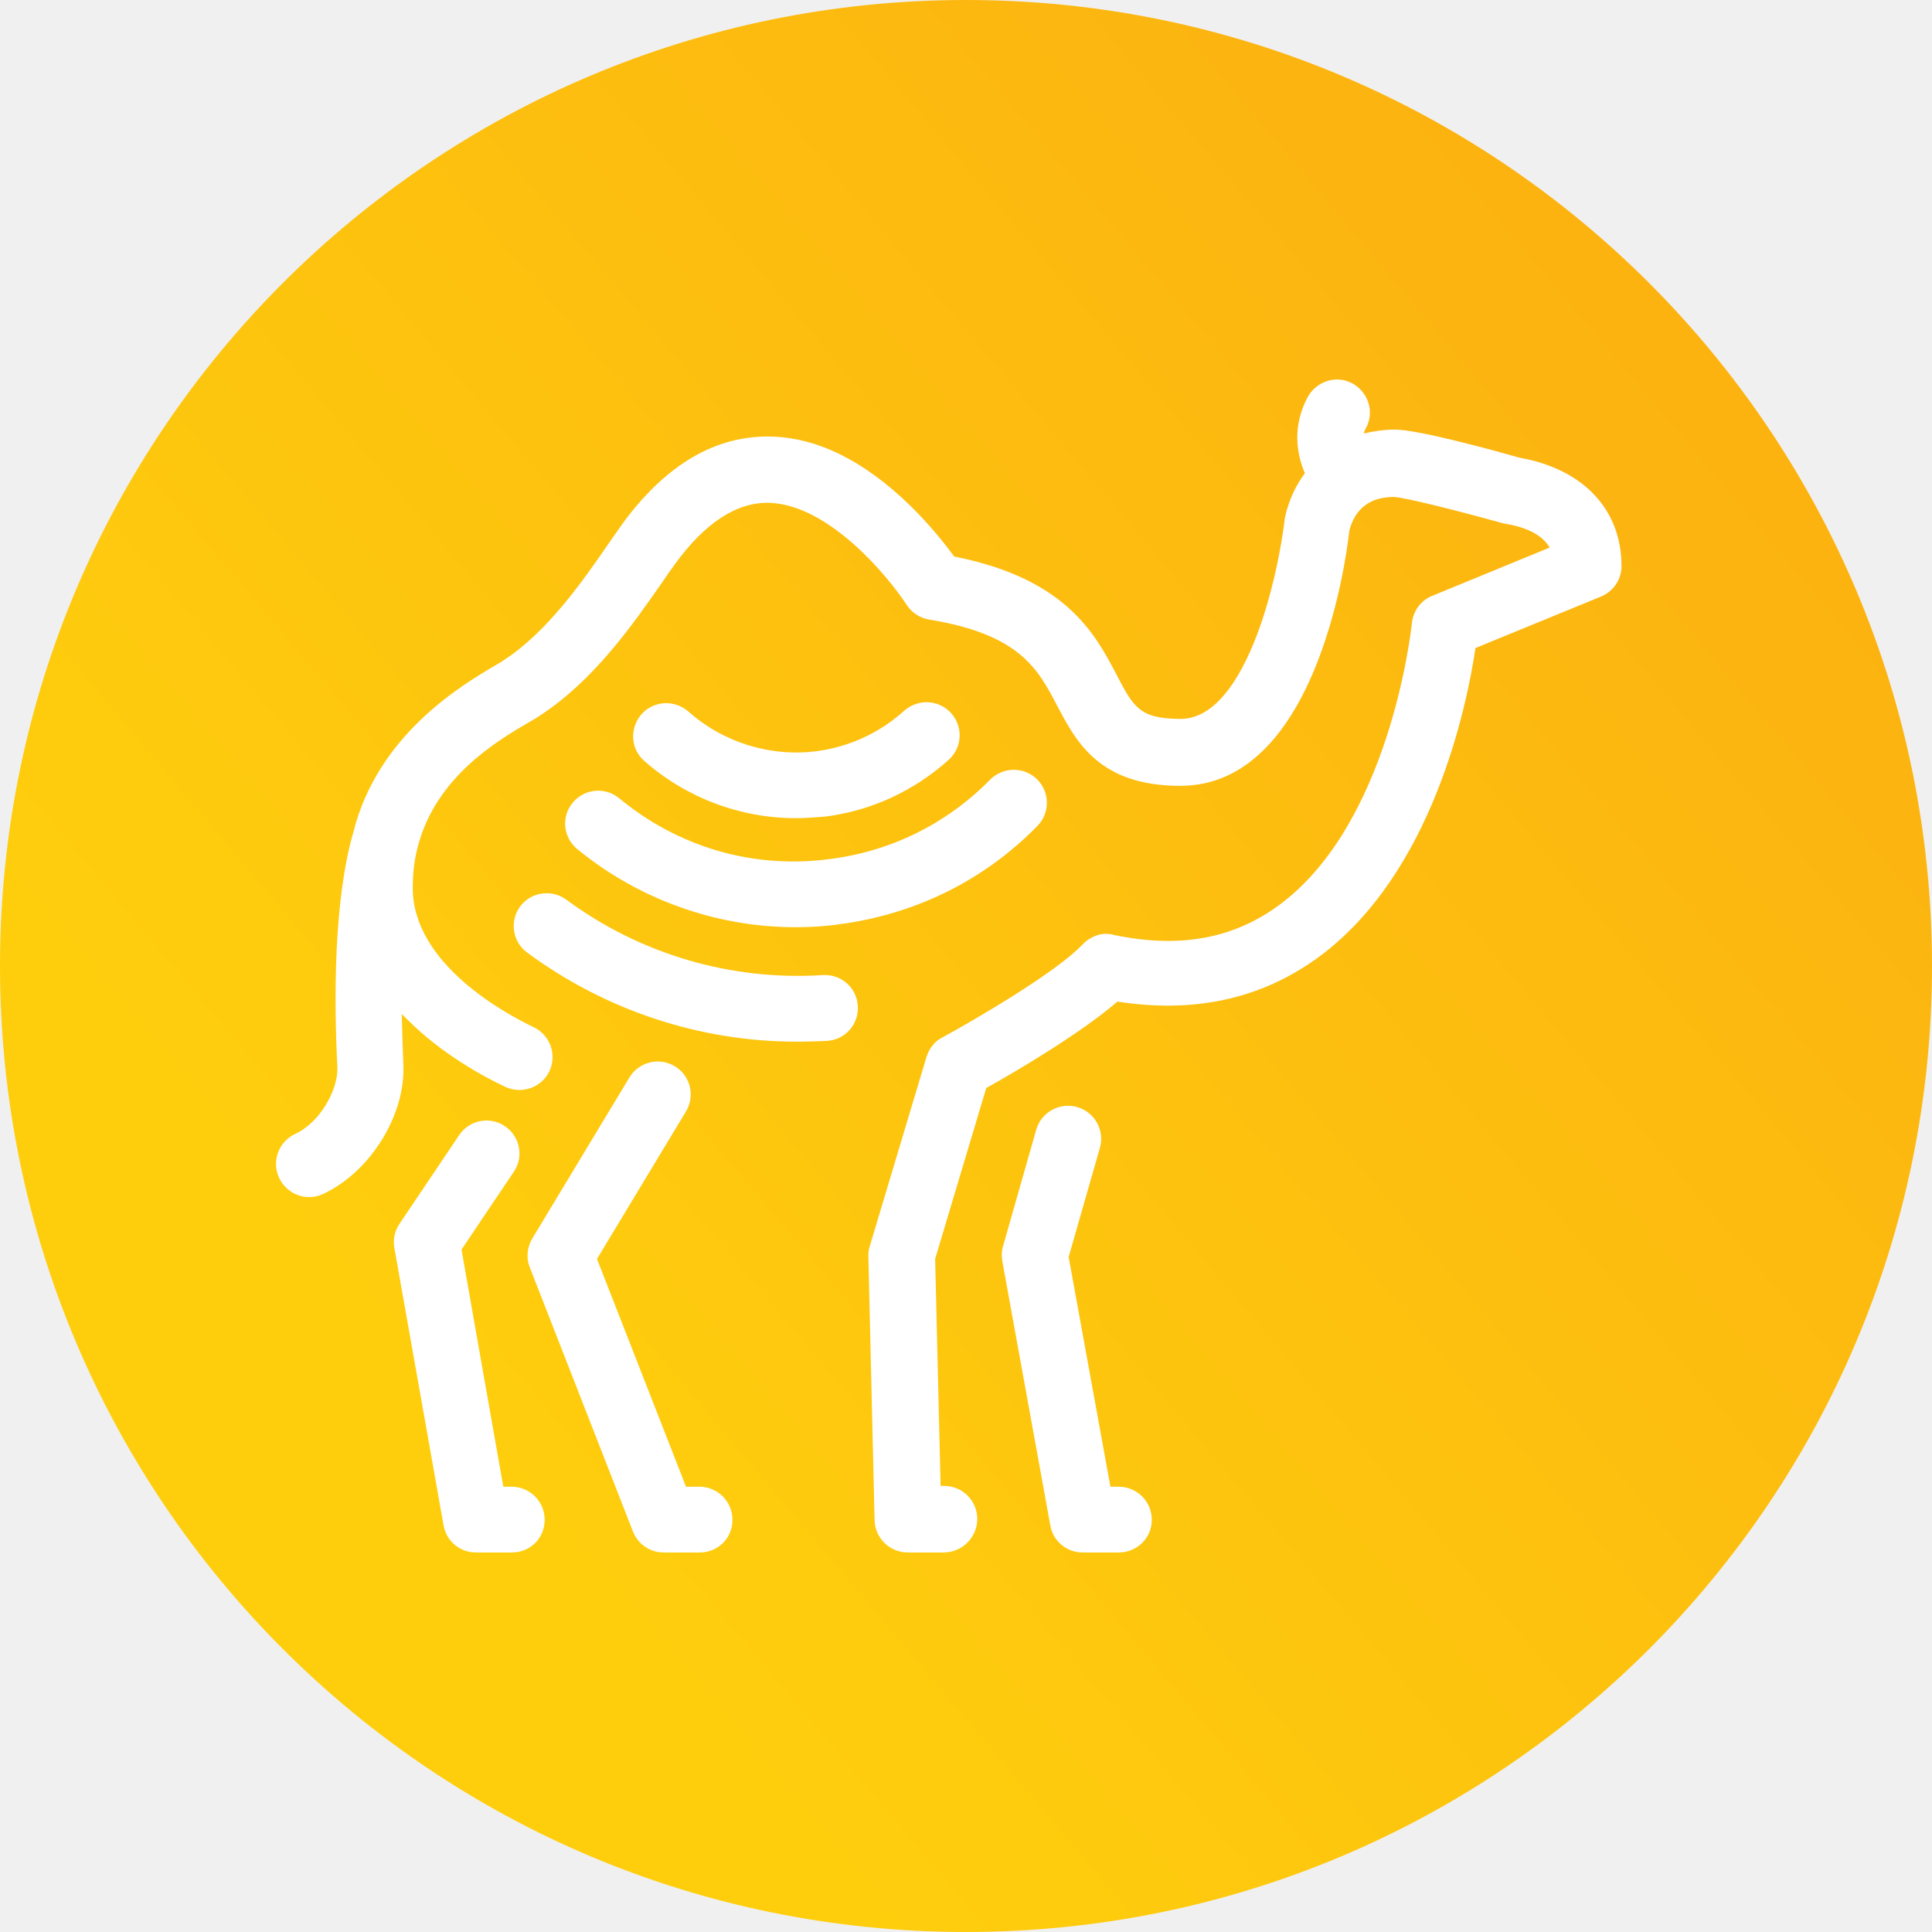
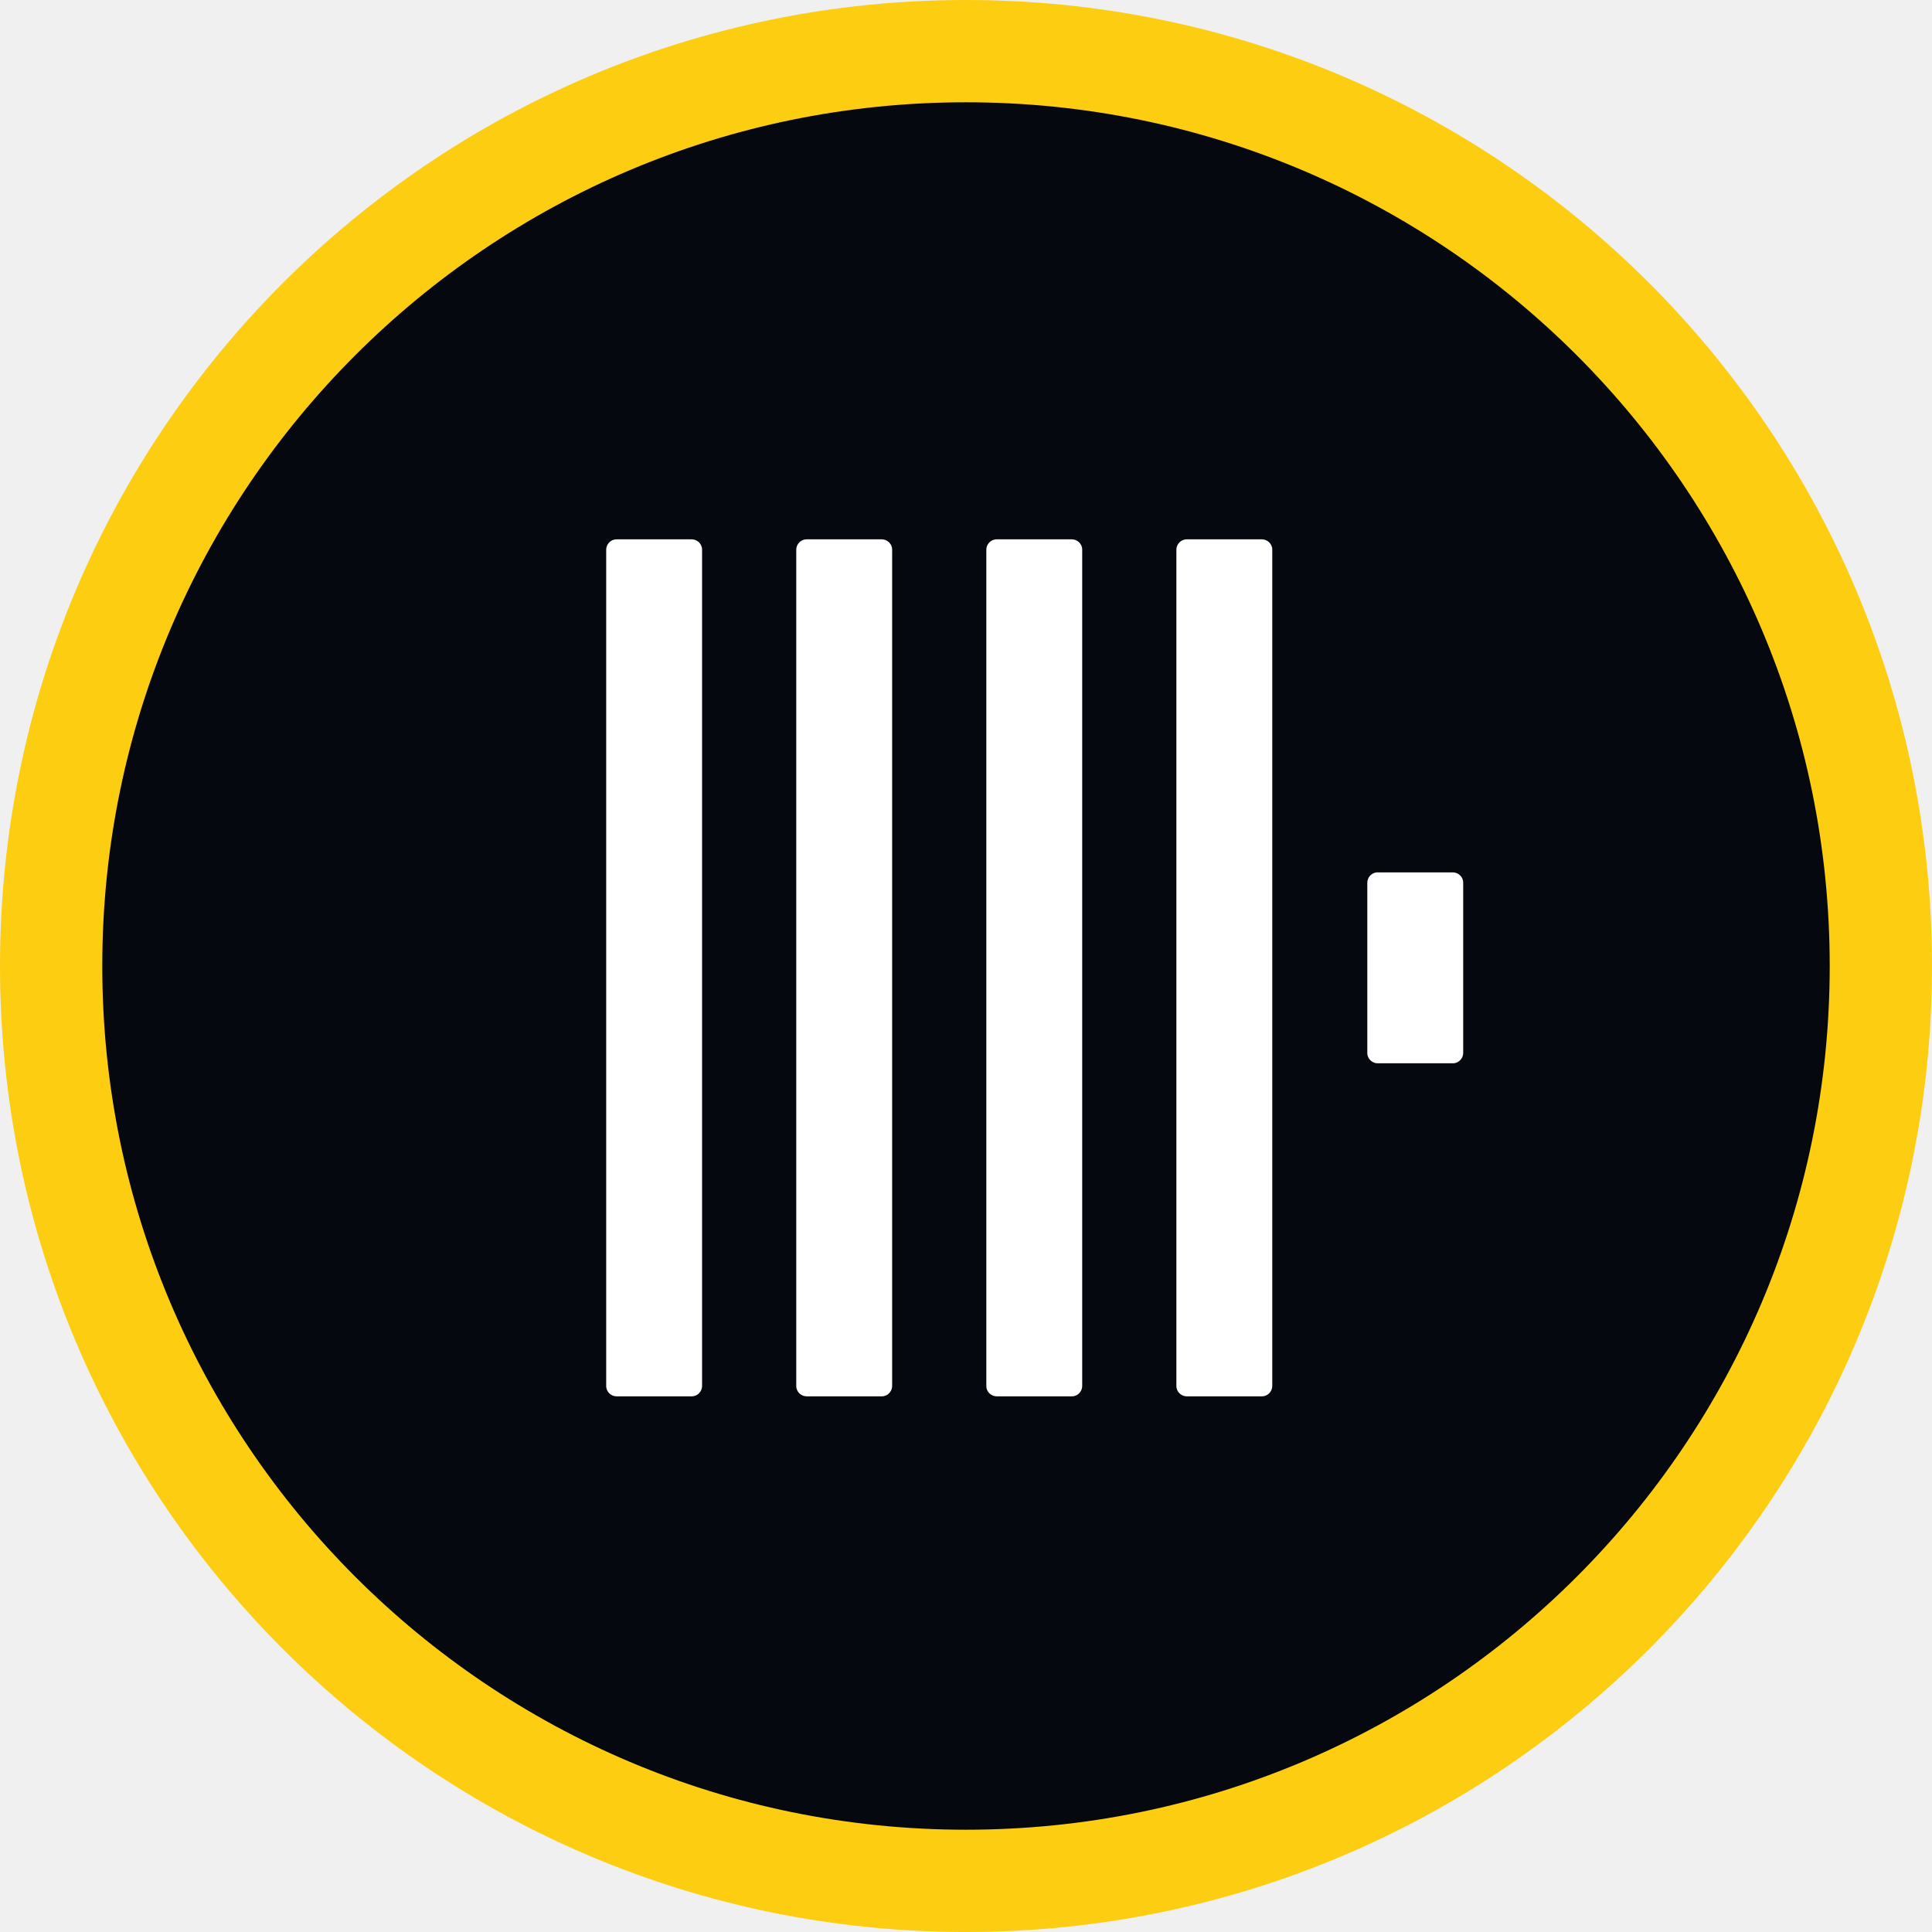
- <svg xmlns="http://www.w3.org/2000/svg" width="48" height="48" viewBox="0 0 48 48" fill="none">
-   <path d="M24 48C37.255 48 48 37.255 48 24C48 10.745 37.255 0 24 0C10.745 0 0 10.745 0 24C0 37.255 10.745 48 24 48Z" fill="url(#paint0_linear_698_686)" />
-   <path d="M27.792 38.571H26.899C26.502 38.571 26.162 38.291 26.094 37.894L24.901 31.326C24.882 31.2 24.882 31.075 24.921 30.959L25.745 28.066C25.871 27.631 26.327 27.379 26.764 27.505C27.2 27.631 27.452 28.085 27.326 28.521L26.55 31.229L27.588 36.937H27.792C28.248 36.937 28.616 37.304 28.616 37.759C28.616 38.214 28.248 38.571 27.792 38.571ZM23.446 38.571H22.554C22.107 38.571 21.739 38.214 21.729 37.769L21.574 31.2C21.574 31.113 21.584 31.026 21.613 30.949L23.019 26.257C23.058 26.141 23.107 26.044 23.184 25.957C23.242 25.88 23.32 25.822 23.417 25.773C24.164 25.367 26.23 24.168 26.89 23.471C26.909 23.452 26.928 23.433 26.948 23.413C27.035 23.336 27.142 23.278 27.249 23.239C27.355 23.2 27.472 23.191 27.588 23.21C27.617 23.21 27.646 23.22 27.675 23.229C29.295 23.568 30.634 23.326 31.769 22.494C34.504 20.492 35.048 15.752 35.077 15.491C35.106 15.191 35.29 14.92 35.581 14.804L38.501 13.604C38.365 13.372 38.064 13.121 37.405 13.014C37.376 13.005 37.347 13.005 37.318 12.995C36.241 12.695 34.902 12.357 34.63 12.347C34.048 12.347 33.67 12.627 33.525 13.179C33.428 14.059 32.652 19.524 29.324 19.524C27.307 19.524 26.735 18.422 26.269 17.541C25.794 16.632 25.347 15.761 23.087 15.394C22.854 15.355 22.651 15.22 22.525 15.026C22.078 14.339 20.604 12.54 19.11 12.492C18.305 12.473 17.519 12.985 16.772 14.011C16.666 14.156 16.549 14.32 16.433 14.494C15.725 15.51 14.764 16.893 13.435 17.764C13.358 17.822 13.251 17.88 13.135 17.948C12.339 18.412 10.826 19.312 10.38 21.034C10.38 21.043 10.37 21.063 10.37 21.072C10.293 21.372 10.254 21.711 10.254 22.059C10.254 23.945 12.553 25.183 13.261 25.522C13.668 25.715 13.843 26.209 13.649 26.615C13.455 27.021 12.96 27.195 12.553 27.002C12.019 26.75 10.991 26.199 10.128 25.338C10.079 25.29 10.031 25.241 9.982 25.193C9.992 25.599 10.002 26.015 10.021 26.451C10.079 27.698 9.206 29.111 8.032 29.662C7.625 29.856 7.13 29.682 6.936 29.266C6.742 28.859 6.917 28.366 7.334 28.172C7.964 27.882 8.401 27.06 8.382 26.528C8.294 24.777 8.294 22.349 8.779 20.676C9.381 18.267 11.447 17.038 12.3 16.535C12.398 16.477 12.485 16.429 12.533 16.39C13.6 15.694 14.464 14.456 15.085 13.556C15.211 13.372 15.337 13.198 15.443 13.043C16.53 11.544 17.781 10.809 19.168 10.847C20.323 10.877 21.477 11.457 22.612 12.56C23.107 13.043 23.485 13.527 23.708 13.827C26.492 14.378 27.21 15.752 27.743 16.768C28.16 17.57 28.316 17.861 29.334 17.861C30.285 17.861 30.925 16.632 31.294 15.597C31.74 14.339 31.905 13.043 31.914 12.927C31.914 12.898 31.924 12.869 31.934 12.831C31.934 12.821 31.934 12.821 31.934 12.811C32.031 12.405 32.196 12.057 32.419 11.757C32.205 11.254 32.108 10.586 32.487 9.87C32.7 9.474 33.195 9.309 33.593 9.522C33.99 9.735 34.155 10.228 33.942 10.625C33.913 10.673 33.893 10.722 33.884 10.77C34.126 10.712 34.388 10.673 34.66 10.673C35.203 10.673 36.968 11.147 37.744 11.37C39.335 11.65 40.286 12.656 40.286 14.069C40.286 14.398 40.082 14.697 39.772 14.823L36.658 16.1C36.444 17.541 35.591 21.701 32.758 23.781C31.342 24.816 29.674 25.183 27.763 24.884C26.831 25.686 25.202 26.644 24.503 27.031L23.233 31.278L23.369 36.917H23.456C23.912 36.917 24.28 37.285 24.28 37.739C24.28 38.194 23.902 38.571 23.446 38.571ZM17.383 38.571H16.491C16.151 38.571 15.851 38.368 15.725 38.049L13.164 31.491C13.067 31.258 13.096 30.988 13.222 30.775L15.637 26.77C15.87 26.383 16.375 26.257 16.763 26.489C17.151 26.721 17.277 27.224 17.044 27.611L14.832 31.278L17.044 36.937H17.374C17.83 36.937 18.198 37.304 18.198 37.759C18.198 38.214 17.839 38.571 17.383 38.571ZM12.718 38.571H11.825C11.428 38.571 11.088 38.291 11.02 37.894L9.798 31.007C9.759 30.794 9.808 30.581 9.924 30.407L11.408 28.201C11.66 27.824 12.174 27.727 12.543 27.979C12.921 28.231 13.018 28.743 12.766 29.111L11.466 31.046L12.504 36.937H12.708C13.164 36.937 13.532 37.304 13.532 37.759C13.532 38.214 13.174 38.571 12.718 38.571ZM19.799 25.88C17.393 25.88 15.046 25.106 13.096 23.665C12.727 23.394 12.659 22.881 12.921 22.523C13.193 22.156 13.707 22.088 14.066 22.349C15.909 23.713 18.169 24.371 20.439 24.226C20.895 24.197 21.283 24.535 21.312 24.99C21.341 25.445 21.002 25.832 20.546 25.861C20.303 25.87 20.051 25.88 19.799 25.88ZM19.76 23.036C17.8 23.036 15.87 22.349 14.338 21.092C13.988 20.801 13.94 20.289 14.231 19.94C14.522 19.592 15.036 19.544 15.385 19.834C16.86 21.053 18.722 21.595 20.614 21.343C22.146 21.15 23.524 20.463 24.6 19.37C24.921 19.05 25.435 19.041 25.764 19.36C26.085 19.679 26.094 20.192 25.774 20.521C24.436 21.885 22.719 22.726 20.817 22.968C20.478 23.017 20.119 23.036 19.76 23.036ZM19.77 20.327C18.392 20.327 17.054 19.824 16.006 18.905C15.666 18.605 15.637 18.093 15.938 17.745C16.239 17.406 16.753 17.377 17.102 17.677C17.975 18.451 19.139 18.809 20.284 18.664C21.099 18.557 21.855 18.209 22.466 17.657C22.806 17.358 23.32 17.377 23.63 17.716C23.931 18.054 23.912 18.567 23.572 18.876C22.709 19.65 21.651 20.144 20.497 20.289C20.245 20.308 20.003 20.327 19.77 20.327Z" fill="white" />
-   <defs>
-     <linearGradient id="paint0_linear_698_686" x1="10.811" y1="35.147" x2="41.429" y2="9.27" gradientUnits="userSpaceOnUse">
-       <stop stop-color="#FECE0D" />
-       <stop offset="1" stop-color="#FCB310" />
-     </linearGradient>
-   </defs>
+ <svg xmlns="http://www.w3.org/2000/svg" width="170" height="170" viewBox="0 0 170 170" fill="none">
+   <circle cx="85" cy="85" r="80.5" fill="#05080E" stroke="#FDCD12" stroke-width="9" />
+   <path d="M53.34 48.361C53.34 47.909 53.717 47.457 54.244 47.457H60.873C61.325 47.457 61.777 47.834 61.777 48.361V121.961C61.777 122.413 61.401 122.865 60.873 122.865H54.244C53.792 122.865 53.34 122.489 53.34 121.961V48.361Z" fill="white" />
+   <path d="M70.064 48.361C70.064 47.909 70.441 47.457 70.968 47.457H77.597C78.049 47.457 78.501 47.834 78.501 48.361V121.961C78.501 122.413 78.125 122.865 77.597 122.865H70.968C70.516 122.865 70.064 122.489 70.064 121.961V48.361Z" fill="white" />
+   <path d="M86.788 48.361C86.788 47.909 87.165 47.457 87.692 47.457H94.321C94.773 47.457 95.225 47.834 95.225 48.361V121.961C95.225 122.413 94.849 122.865 94.321 122.865H87.692C87.24 122.865 86.788 122.489 86.788 121.961V48.361Z" fill="white" />
+   <path d="M103.512 48.361C103.512 47.909 103.889 47.457 104.416 47.457H111.045C111.497 47.457 111.949 47.834 111.949 48.361V121.961C111.949 122.413 111.573 122.865 111.045 122.865H104.416C103.964 122.865 103.512 122.489 103.512 121.961V48.361Z" fill="white" />
+   <path d="M120.311 77.665C120.311 77.213 120.688 76.761 121.215 76.761H127.845C128.297 76.761 128.749 77.138 128.749 77.665V92.657C128.749 93.109 128.372 93.561 127.845 93.561H121.215C120.763 93.561 120.311 93.184 120.311 92.657V77.665Z" fill="white" />
</svg>
